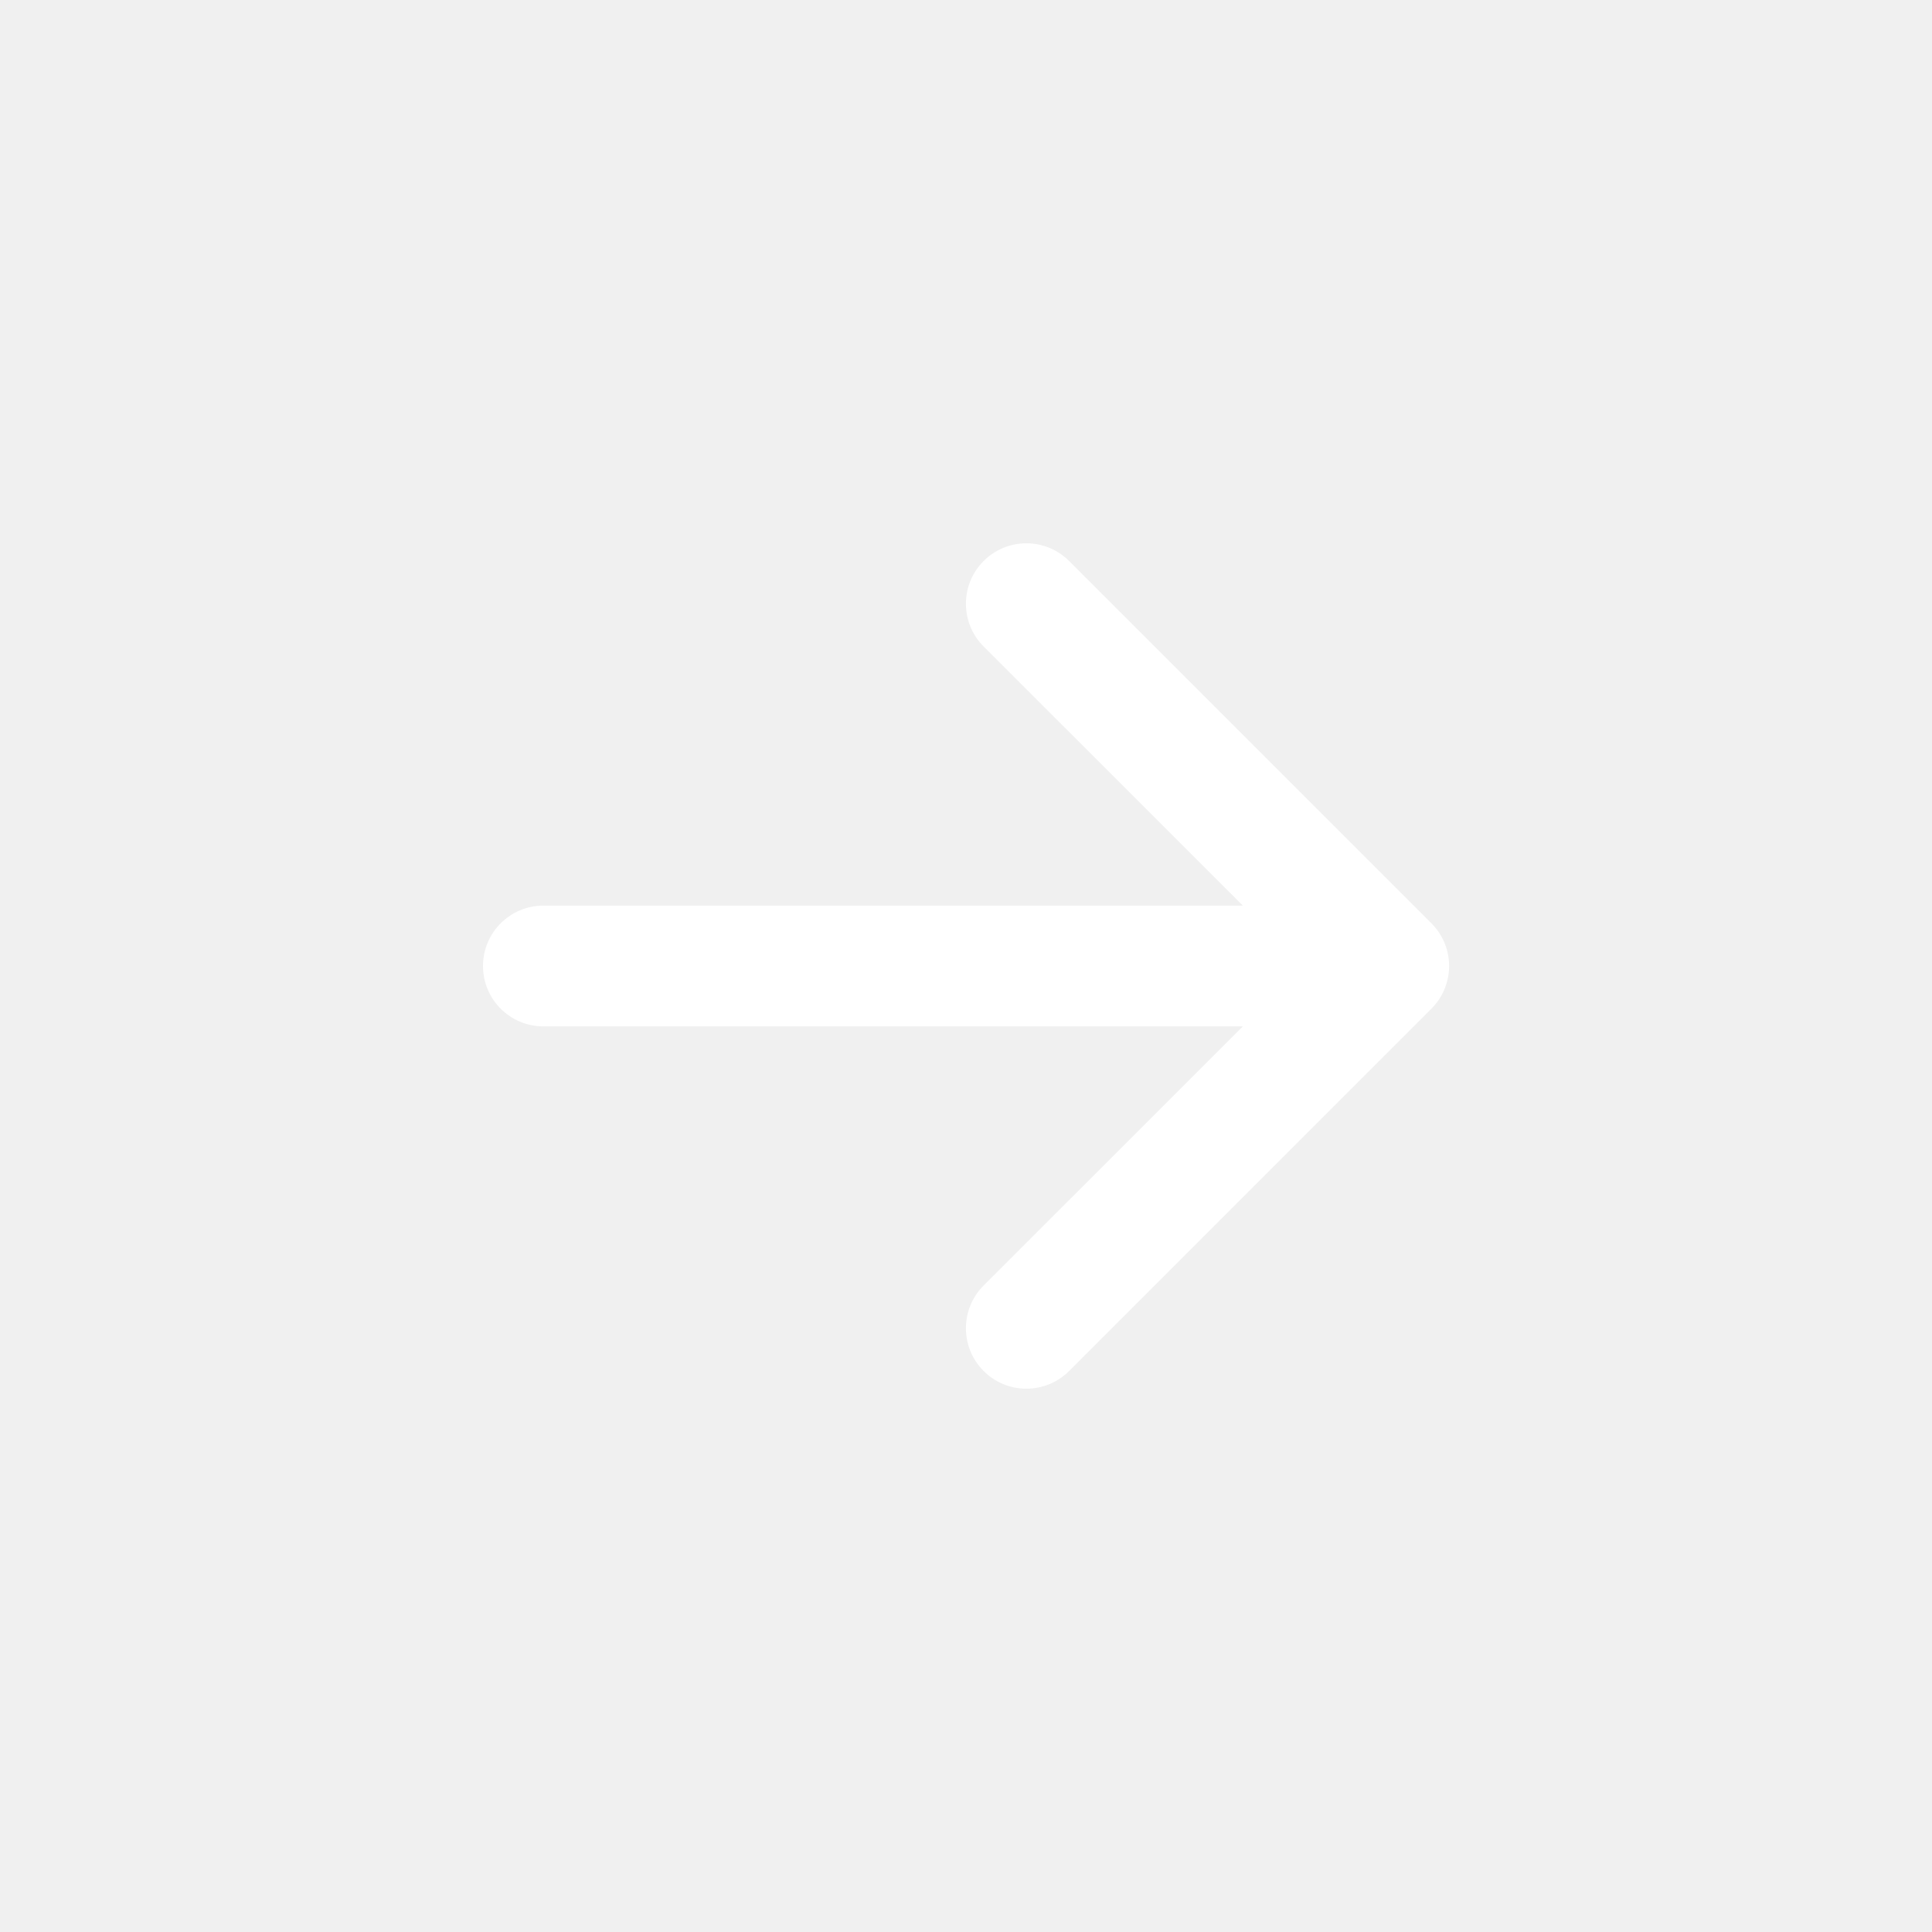
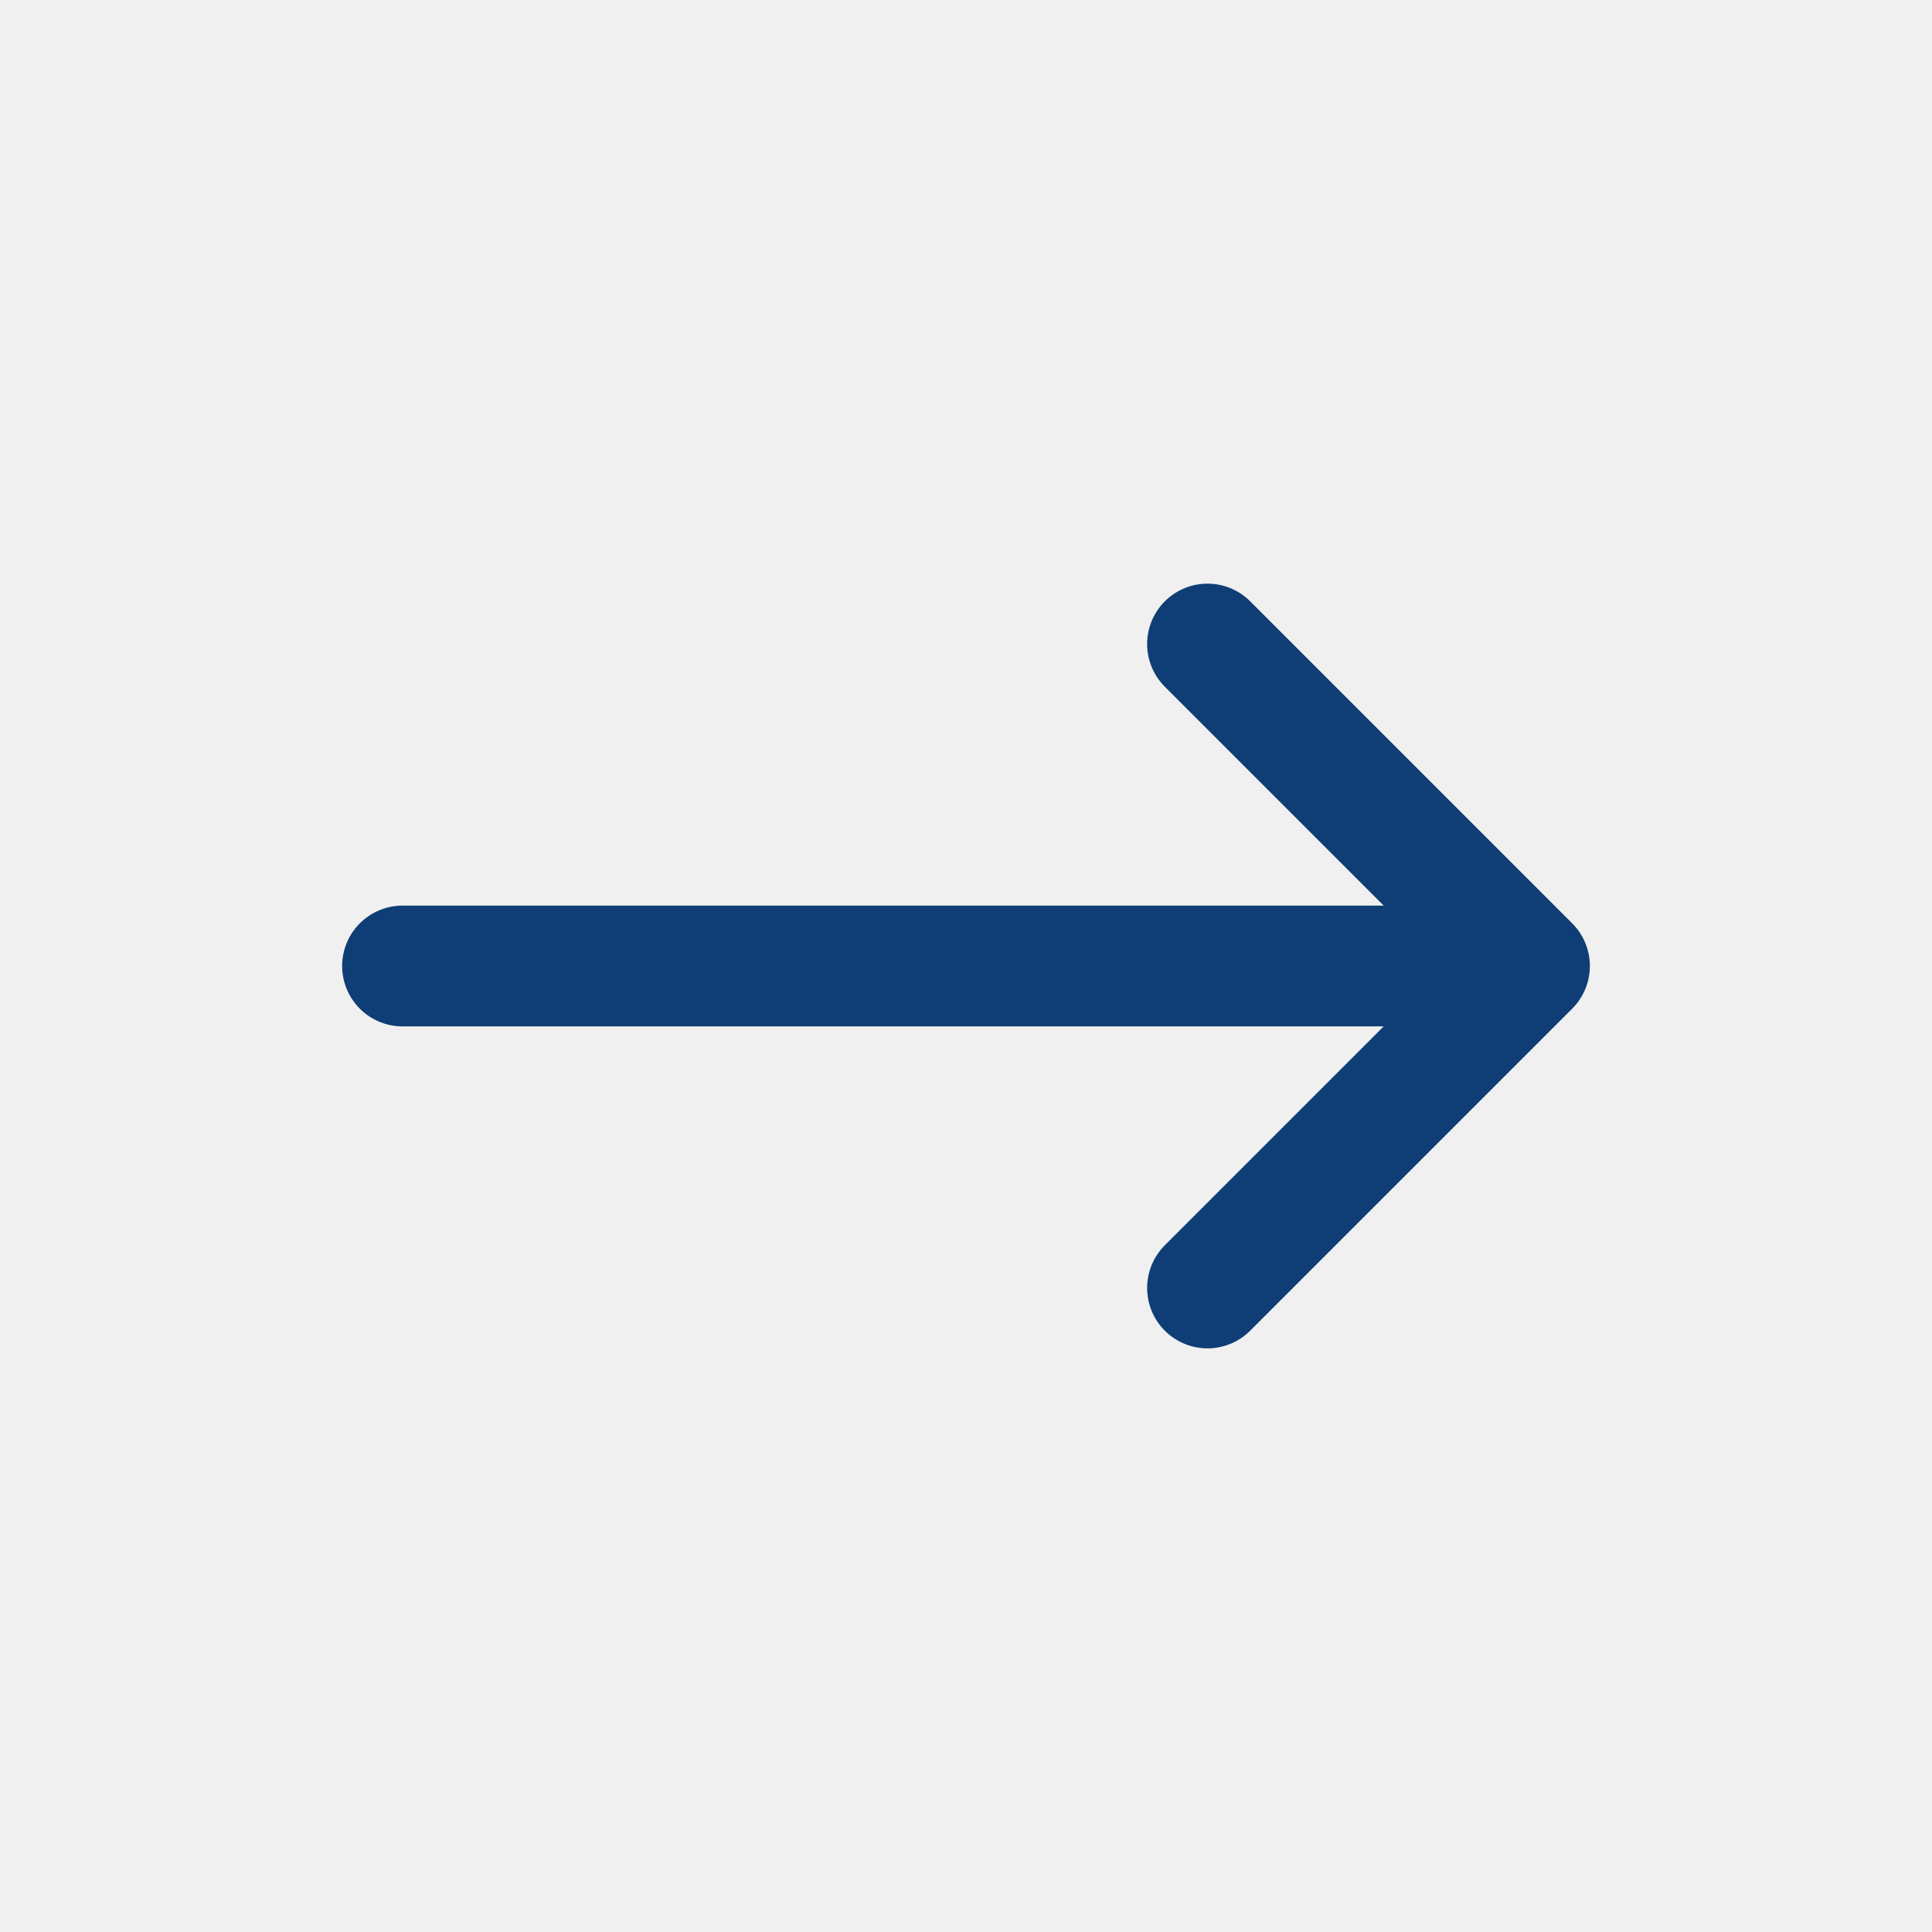
- <svg xmlns="http://www.w3.org/2000/svg" width="16" height="16" fill="white" class="bi bi-arrow-right-short" viewBox="0 0 16 16">
-   <path fill-rule="evenodd" d="M4 8a.5.5 0 0 1 .5-.5h5.793L8.146 5.354a.5.5 0 1 1 .708-.708l3 3a.5.5 0 0 1 0 .708l-3 3a.5.5 0 0 1-.708-.708L10.293 8.5H4.5A.5.5 0 0 1 4 8" />
+ <svg xmlns="http://www.w3.org/2000/svg" width="32" height="32" viewBox="0 0 32 32" fill="none">
+   <path d="M6.667 16H25.333M25.333 16L20 21.333M25.333 16L20 10.667" stroke="#0E3E75" stroke-width="2" stroke-linecap="round" stroke-linejoin="round" />
</svg>
